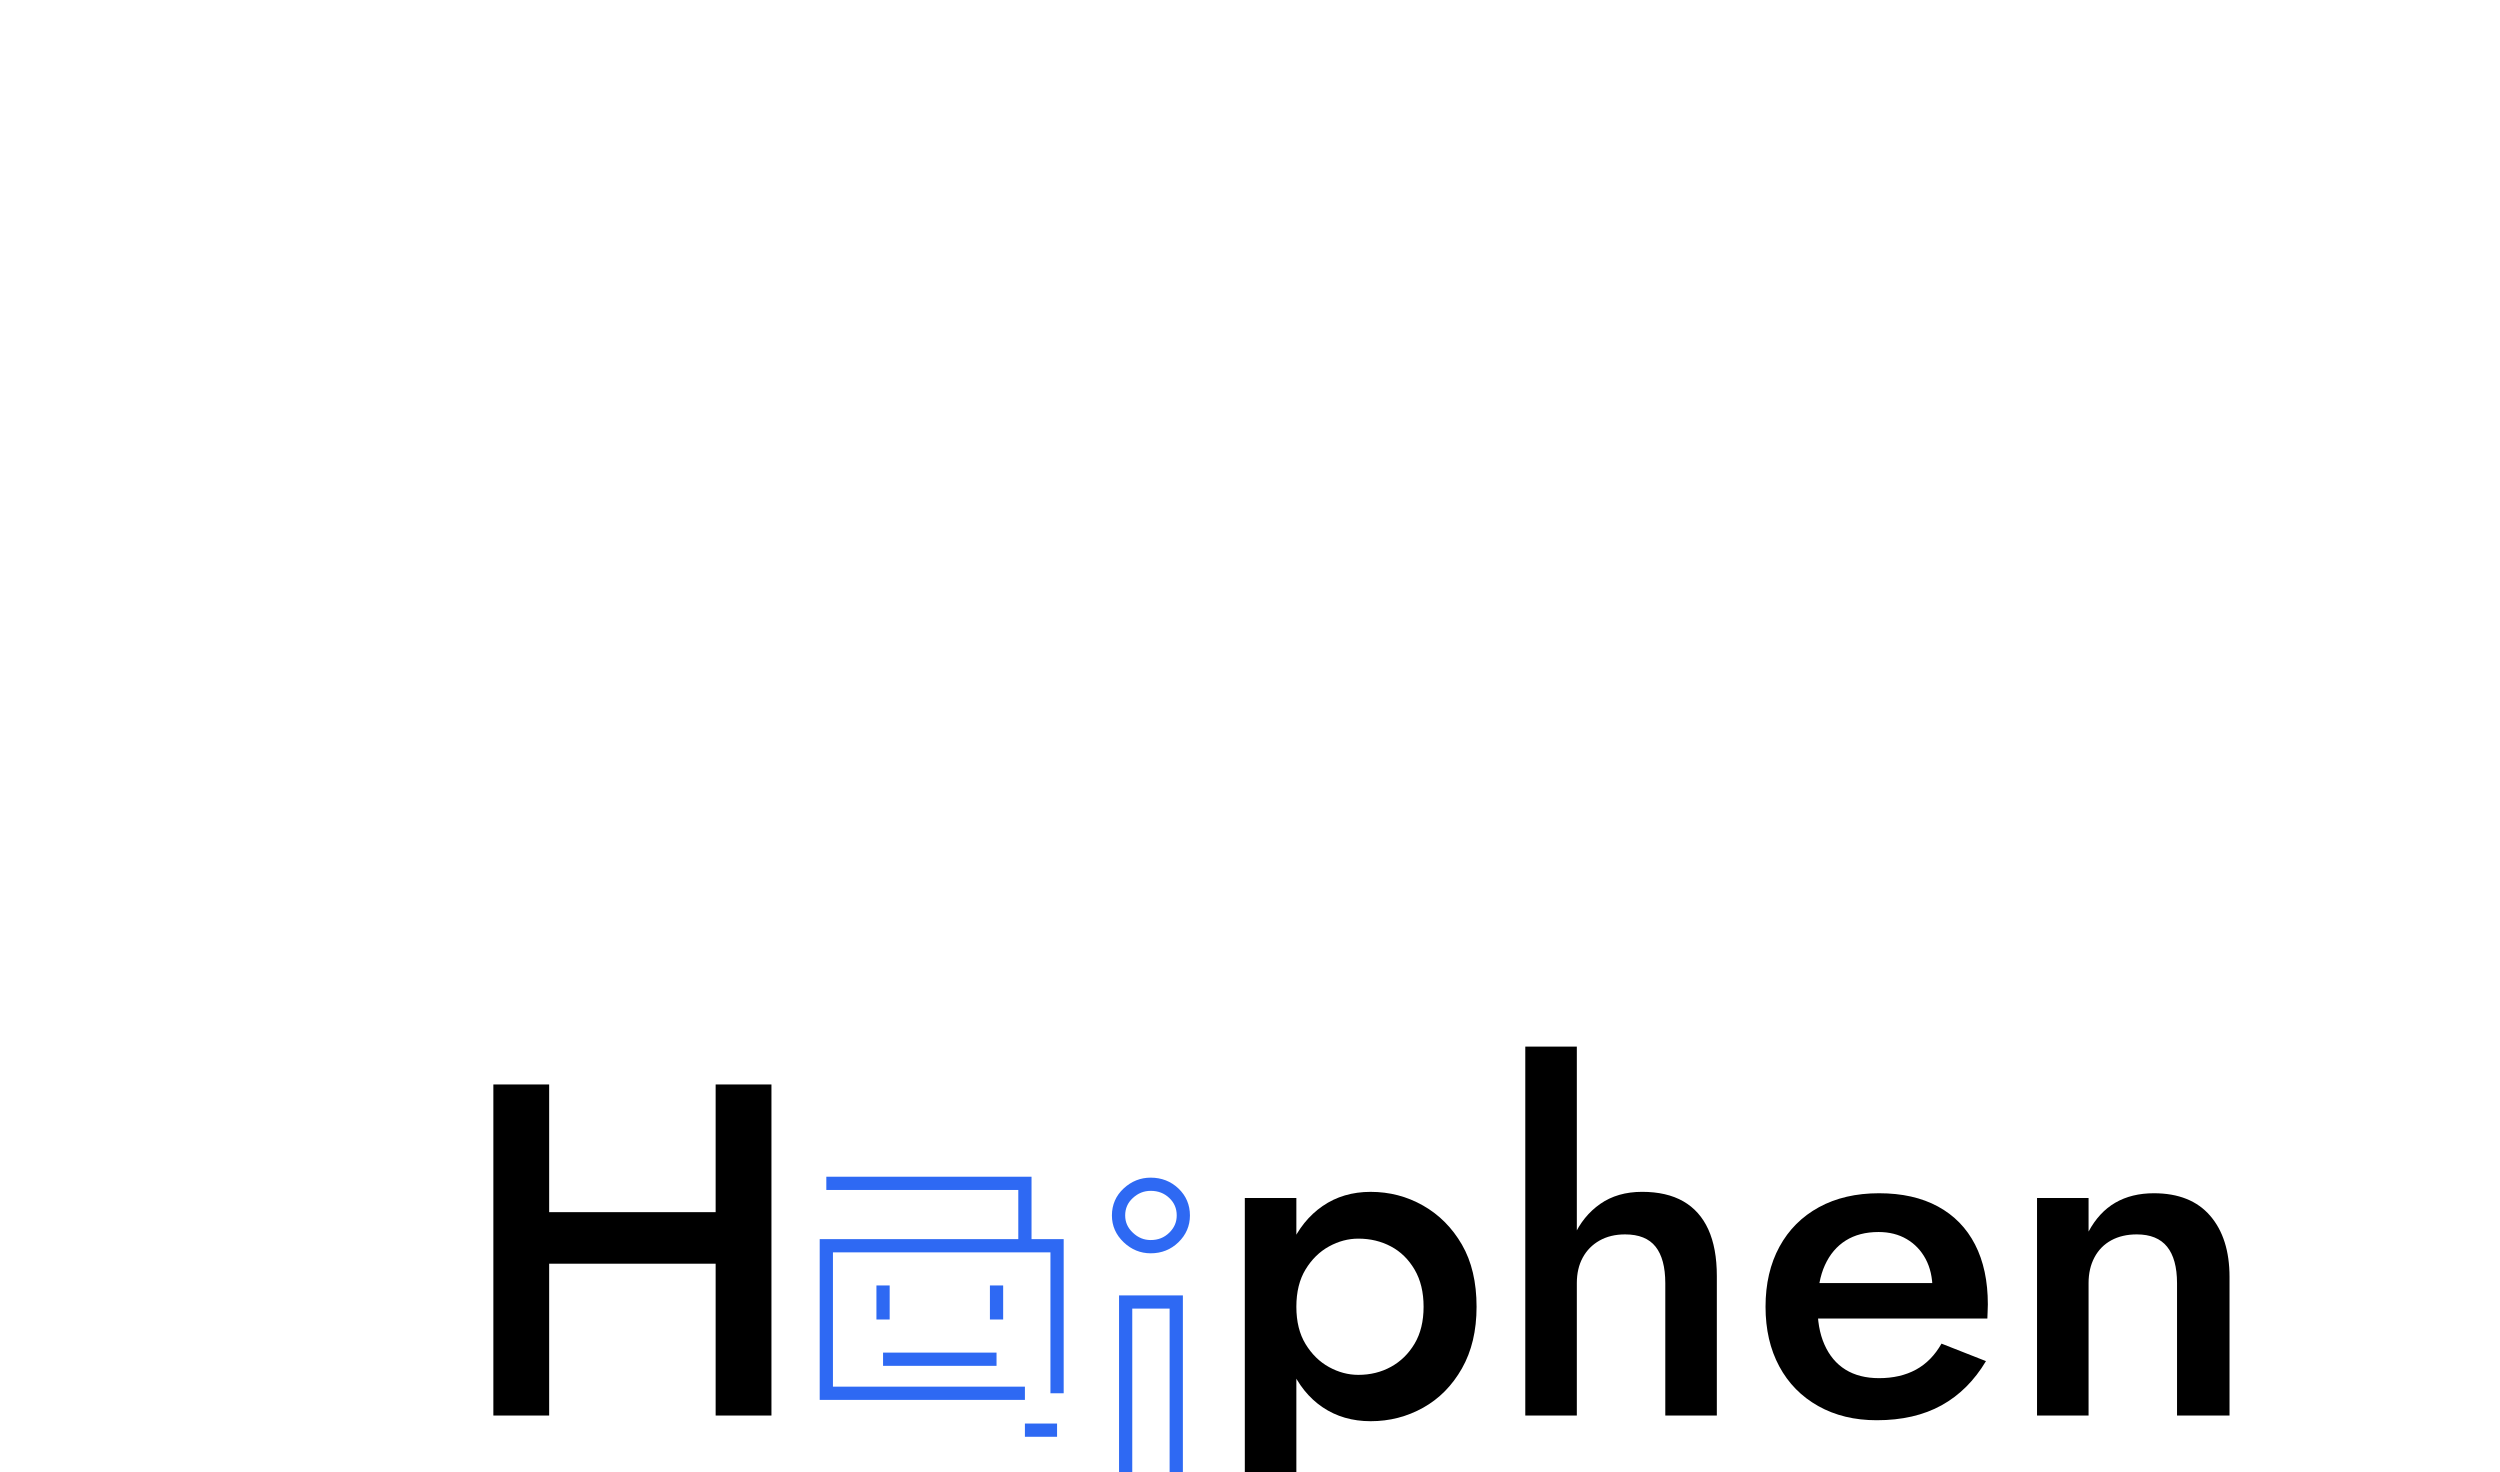
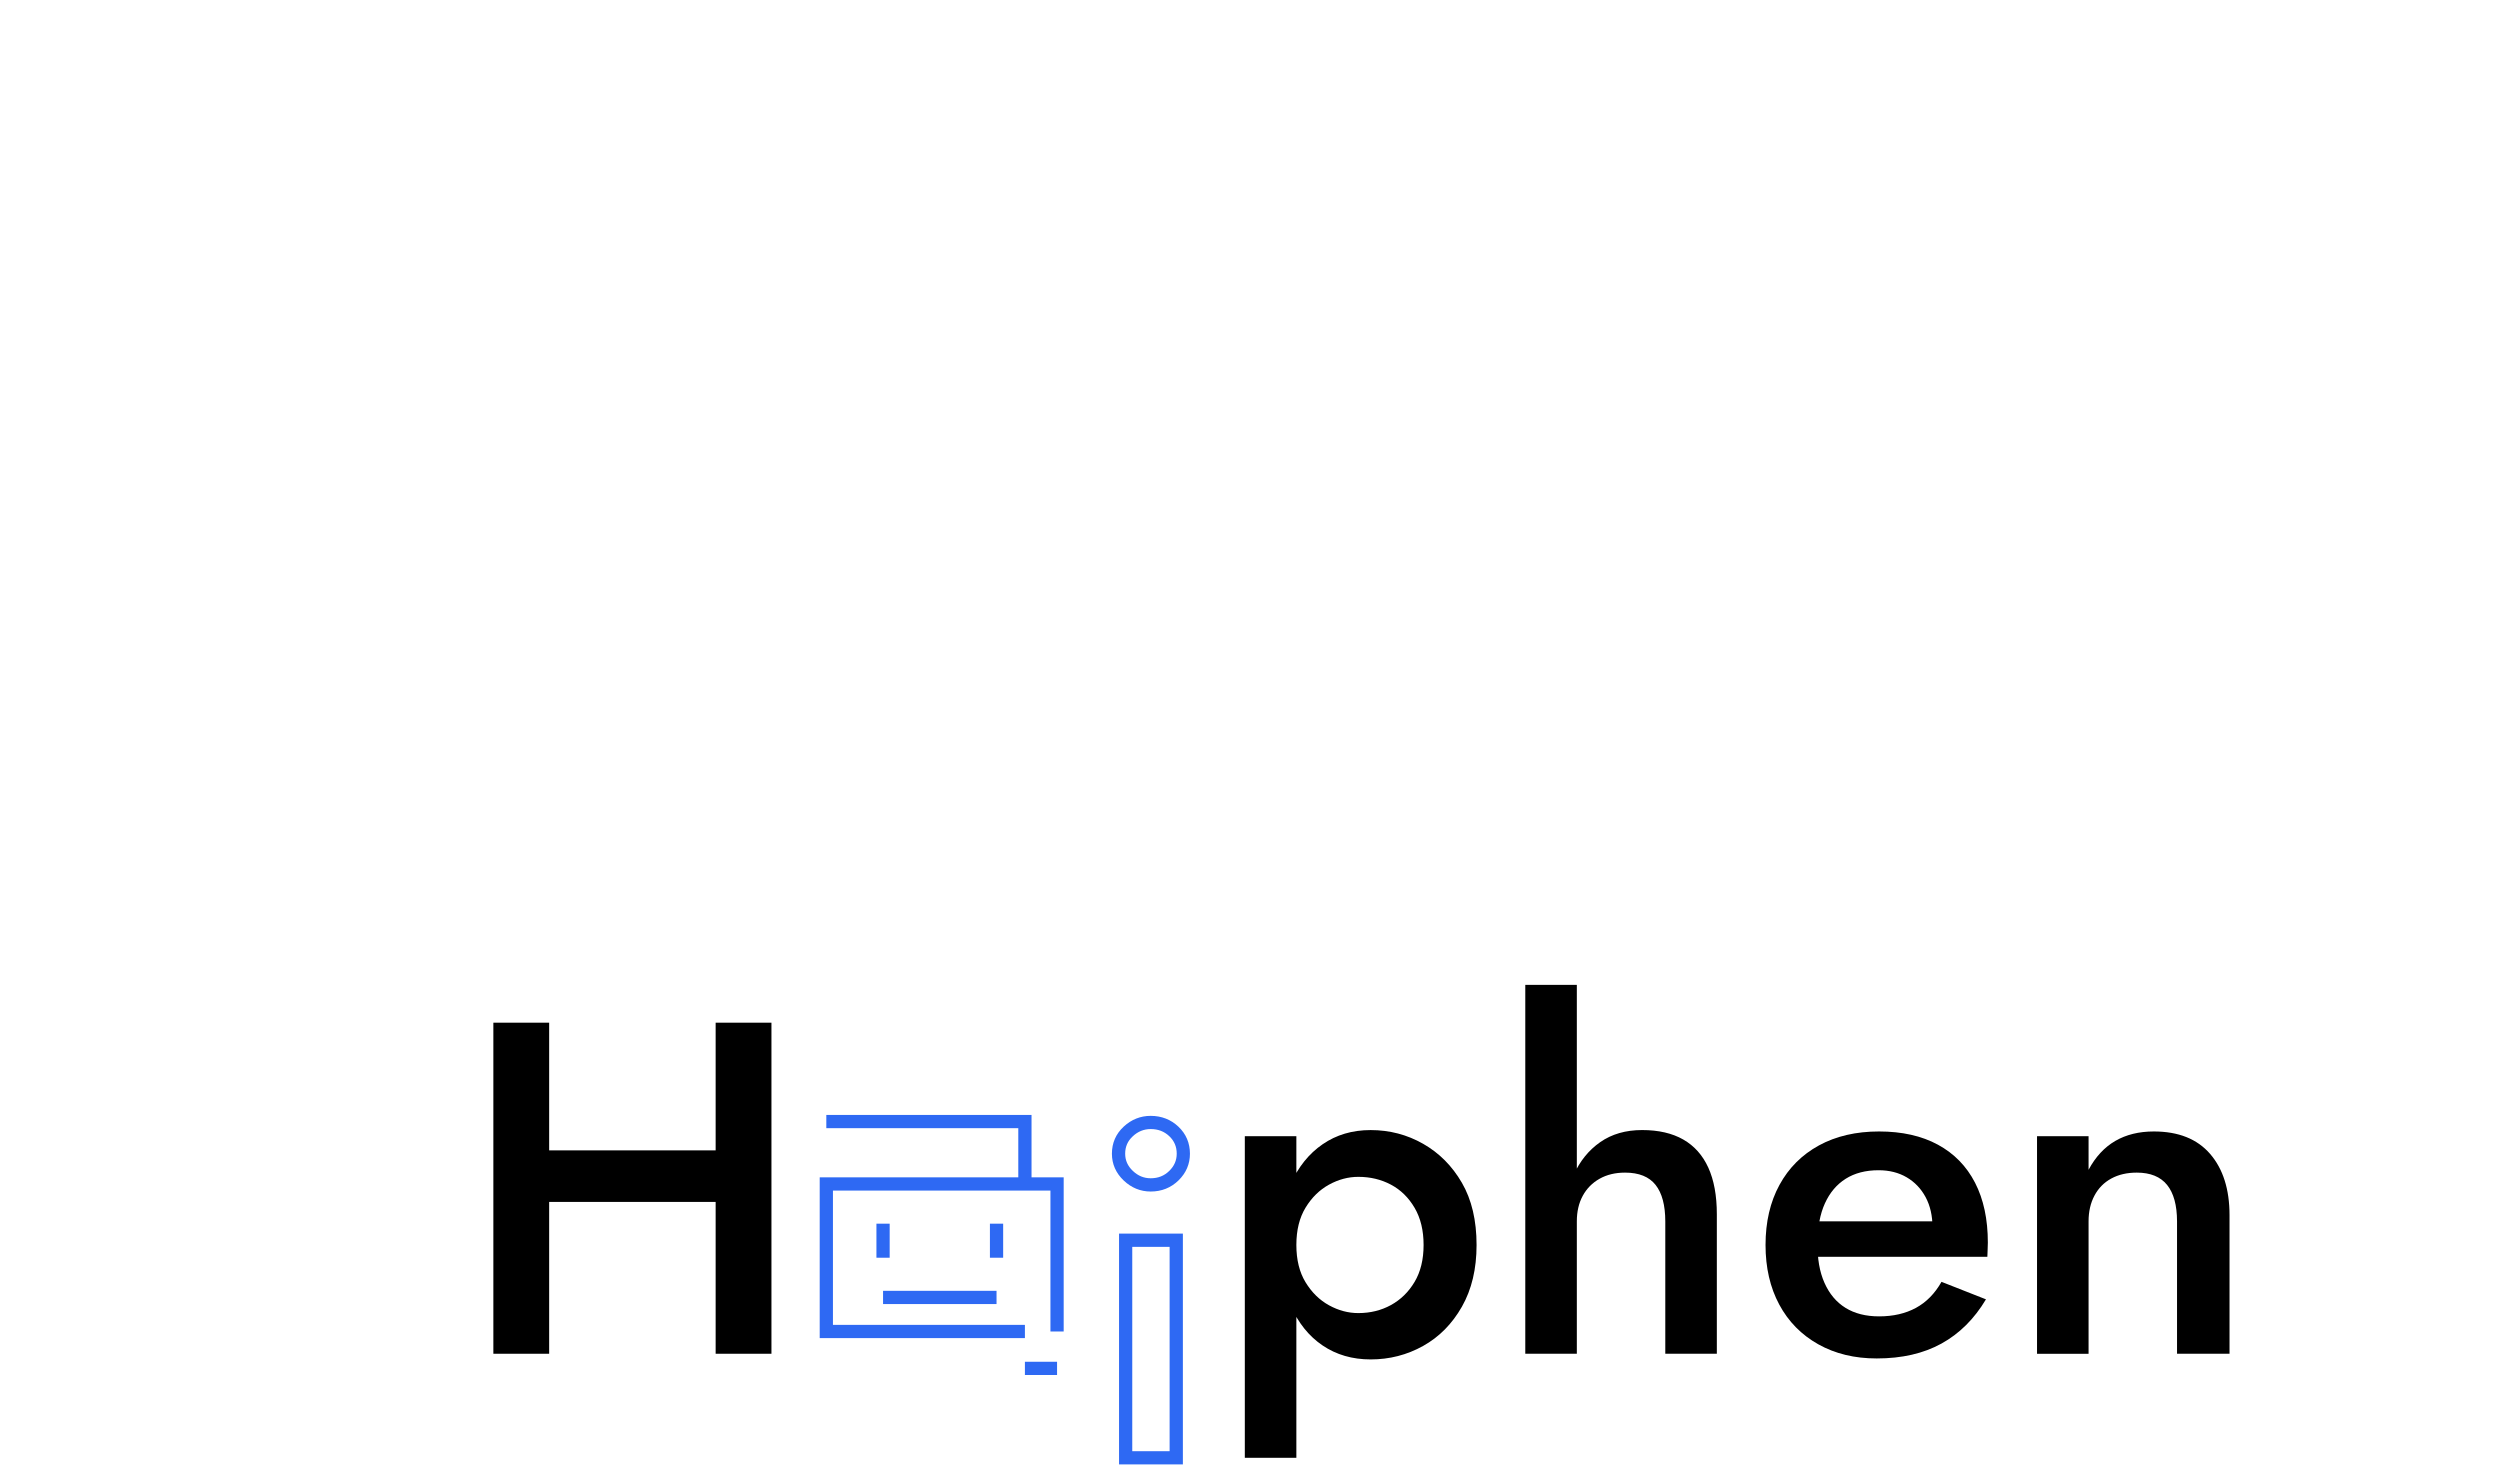
- <svg xmlns="http://www.w3.org/2000/svg" version="1.1" id="Layer_1" x="0px" y="0px" viewBox="383 417 1133 667" style="enable-background:new 383 417 1133 667;" xml:space="preserve">
+ <svg xmlns="http://www.w3.org/2000/svg" version="1.1" id="Layer_1" x="0px" y="0px" viewBox="383 445 1133 667" style="enable-background:new 383 445 1133 667;" xml:space="preserve">
  <style type="text/css">
	.st0{fill:#2E69F3;}
</style>
  <g>
    <g>
      <g>
        <polygon points="707.33,908.48 707.33,966.35 631.88,966.35 631.88,908.48 606.59,908.48 606.59,1058.52 631.88,1058.52      631.88,989.71 707.33,989.71 707.33,1058.52 732.62,1058.52 732.62,908.48    " />
      </g>
    </g>
    <g>
      <g>
        <path d="M947.15,1105.67V959.92h23.36v145.75H947.15z M1045.54,1037.19c-4.43,7.79-10.29,13.72-17.58,17.79     c-7.29,4.07-15.22,6.11-23.79,6.11c-8.29,0-15.54-2.11-21.76-6.32c-6.22-4.21-11.04-10.21-14.47-18     c-3.43-7.79-5.14-16.97-5.14-27.54c0-10.72,1.71-19.93,5.14-27.65c3.43-7.72,8.25-13.72,14.47-18     c6.22-4.29,13.47-6.43,21.76-6.43c8.57,0,16.5,2.07,23.79,6.22c7.29,4.15,13.15,10.04,17.58,17.68     c4.43,7.65,6.64,17.04,6.64,28.19C1052.18,1020.08,1049.97,1029.4,1045.54,1037.19z M1024.1,992.39     c-2.72-4.64-6.29-8.15-10.72-10.5c-4.43-2.36-9.36-3.54-14.79-3.54c-4.57,0-9,1.18-13.29,3.54c-4.29,2.36-7.82,5.82-10.61,10.4     c-2.79,4.57-4.18,10.22-4.18,16.93c0,6.72,1.39,12.36,4.18,16.93c2.79,4.57,6.32,8.04,10.61,10.4c4.29,2.36,8.71,3.54,13.29,3.54     c5.43,0,10.36-1.21,14.79-3.64c4.43-2.43,8-5.93,10.72-10.5c2.71-4.57,4.07-10.14,4.07-16.72     C1028.18,1002.65,1026.82,997.04,1024.1,992.39z" />
      </g>
    </g>
    <g>
      <g>
        <path d="M1097.62,1058.52h-23.36V891.33h23.36V1058.52z M1133.31,982c-2.93-3.71-7.54-5.57-13.83-5.57     c-4.43,0-8.29,0.93-11.57,2.79c-3.29,1.86-5.82,4.43-7.61,7.72c-1.79,3.29-2.68,7.15-2.68,11.57h-5.57     c0-7.86,1.39-14.9,4.18-21.11c2.79-6.22,6.79-11.15,12-14.79c5.21-3.64,11.54-5.47,18.97-5.47c7.43,0,13.64,1.43,18.65,4.29     c5,2.86,8.79,7.11,11.36,12.75c2.57,5.65,3.86,12.68,3.86,21.11v63.23h-23.36V998.5C1137.7,991.21,1136.24,985.71,1133.31,982z" />
      </g>
    </g>
    <g>
      <g>
        <path d="M1207.04,1054.23c-7.65-4.29-13.54-10.29-17.68-18c-4.15-7.72-6.22-16.72-6.22-27.01c0-10.43,2.11-19.5,6.32-27.22     c4.21-7.72,10.18-13.68,17.9-17.9c7.72-4.21,16.79-6.32,27.22-6.32c10.43,0,19.32,2,26.69,6c7.36,4,12.97,9.75,16.83,17.25     s5.79,16.54,5.79,27.11c0,1.15-0.04,2.36-0.11,3.64c-0.07,1.29-0.11,2.22-0.11,2.79h-86.59V998.5h66.66l-7.07,9.86     c0.43-0.86,0.89-2,1.39-3.43c0.5-1.43,0.75-2.64,0.75-3.64c0-5.28-1.04-9.86-3.11-13.72c-2.07-3.86-4.93-6.86-8.57-9     c-3.64-2.14-7.9-3.22-12.75-3.22c-5.86,0-10.82,1.29-14.9,3.86s-7.22,6.29-9.43,11.15c-2.22,4.86-3.32,10.86-3.32,18     c-0.14,7,0.89,13,3.11,18c2.21,5,5.39,8.79,9.54,11.36c4.14,2.57,9.22,3.86,15.22,3.86c6.43,0,12-1.29,16.72-3.86     c4.72-2.57,8.57-6.5,11.57-11.79l20.15,7.93c-5.29,8.86-12,15.54-20.15,20.04c-8.15,4.5-17.93,6.75-29.36,6.75     C1223.51,1060.66,1214.69,1058.52,1207.04,1054.23z" />
      </g>
    </g>
    <g>
      <g>
        <path d="M1365.12,982c-3-3.71-7.58-5.57-13.72-5.57c-4.43,0-8.29,0.89-11.57,2.68c-3.29,1.79-5.82,4.36-7.61,7.72     c-1.79,3.36-2.68,7.25-2.68,11.68v60.02h-23.36v-98.6h23.36v15.22c3.14-5.86,7.18-10.21,12.11-13.08     c4.93-2.86,10.75-4.29,17.47-4.29c11.15,0,19.65,3.4,25.51,10.18c5.86,6.79,8.79,16.04,8.79,27.76v62.8h-23.79V998.5     C1369.62,991.21,1368.12,985.71,1365.12,982z" />
      </g>
    </g>
    <g>
      <path class="st0" d="M919.08,1108.67h-28.93v-104.6h28.93V1108.67z M896.14,1102.67h16.93v-92.6h-16.93V1102.67z M904.5,985    c-4.64,0-8.76-1.68-12.25-5.01c-3.53-3.36-5.33-7.44-5.33-12.14c0-4.85,1.8-8.98,5.35-12.27h0c3.49-3.23,7.6-4.87,12.22-4.87    c4.91,0,9.14,1.65,12.57,4.9c3.47,3.3,5.22,7.42,5.22,12.25c0,4.68-1.75,8.75-5.19,12.11C913.67,983.3,909.43,985,904.5,985z     M896.36,959.98c-2.31,2.14-3.43,4.72-3.43,7.87c0,3.03,1.13,5.58,3.46,7.79c2.37,2.26,5.02,3.35,8.11,3.35    c3.36,0,6.11-1.09,8.41-3.33c2.27-2.22,3.38-4.78,3.38-7.82c0-3.17-1.1-5.75-3.35-7.9c-2.3-2.18-5.06-3.25-8.44-3.25    C901.4,956.7,898.73,957.77,896.36,959.98L896.36,959.98z" />
    </g>
    <g>
      <polygon class="st0" points="847.49,1051.43 754.49,1051.43 754.49,978.57 865.06,978.57 865.06,1048.43 859.06,1048.43     859.06,984.57 760.49,984.57 760.49,1045.43 847.49,1045.43   " />
    </g>
    <g>
      <rect x="847.49" y="1062.15" class="st0" width="14.57" height="6" />
    </g>
    <g>
      <polygon class="st0" points="850.49,981.57 844.49,981.57 844.49,956.29 757.49,956.29 757.49,950.29 850.49,950.29   " />
    </g>
    <g>
      <rect x="780.2" y="999.57" class="st0" width="6" height="15.43" />
    </g>
    <g>
      <rect x="831.63" y="999.57" class="st0" width="6" height="15.43" />
    </g>
    <g>
      <rect x="783.2" y="1030" class="st0" width="51.43" height="6" />
    </g>
  </g>
</svg>
